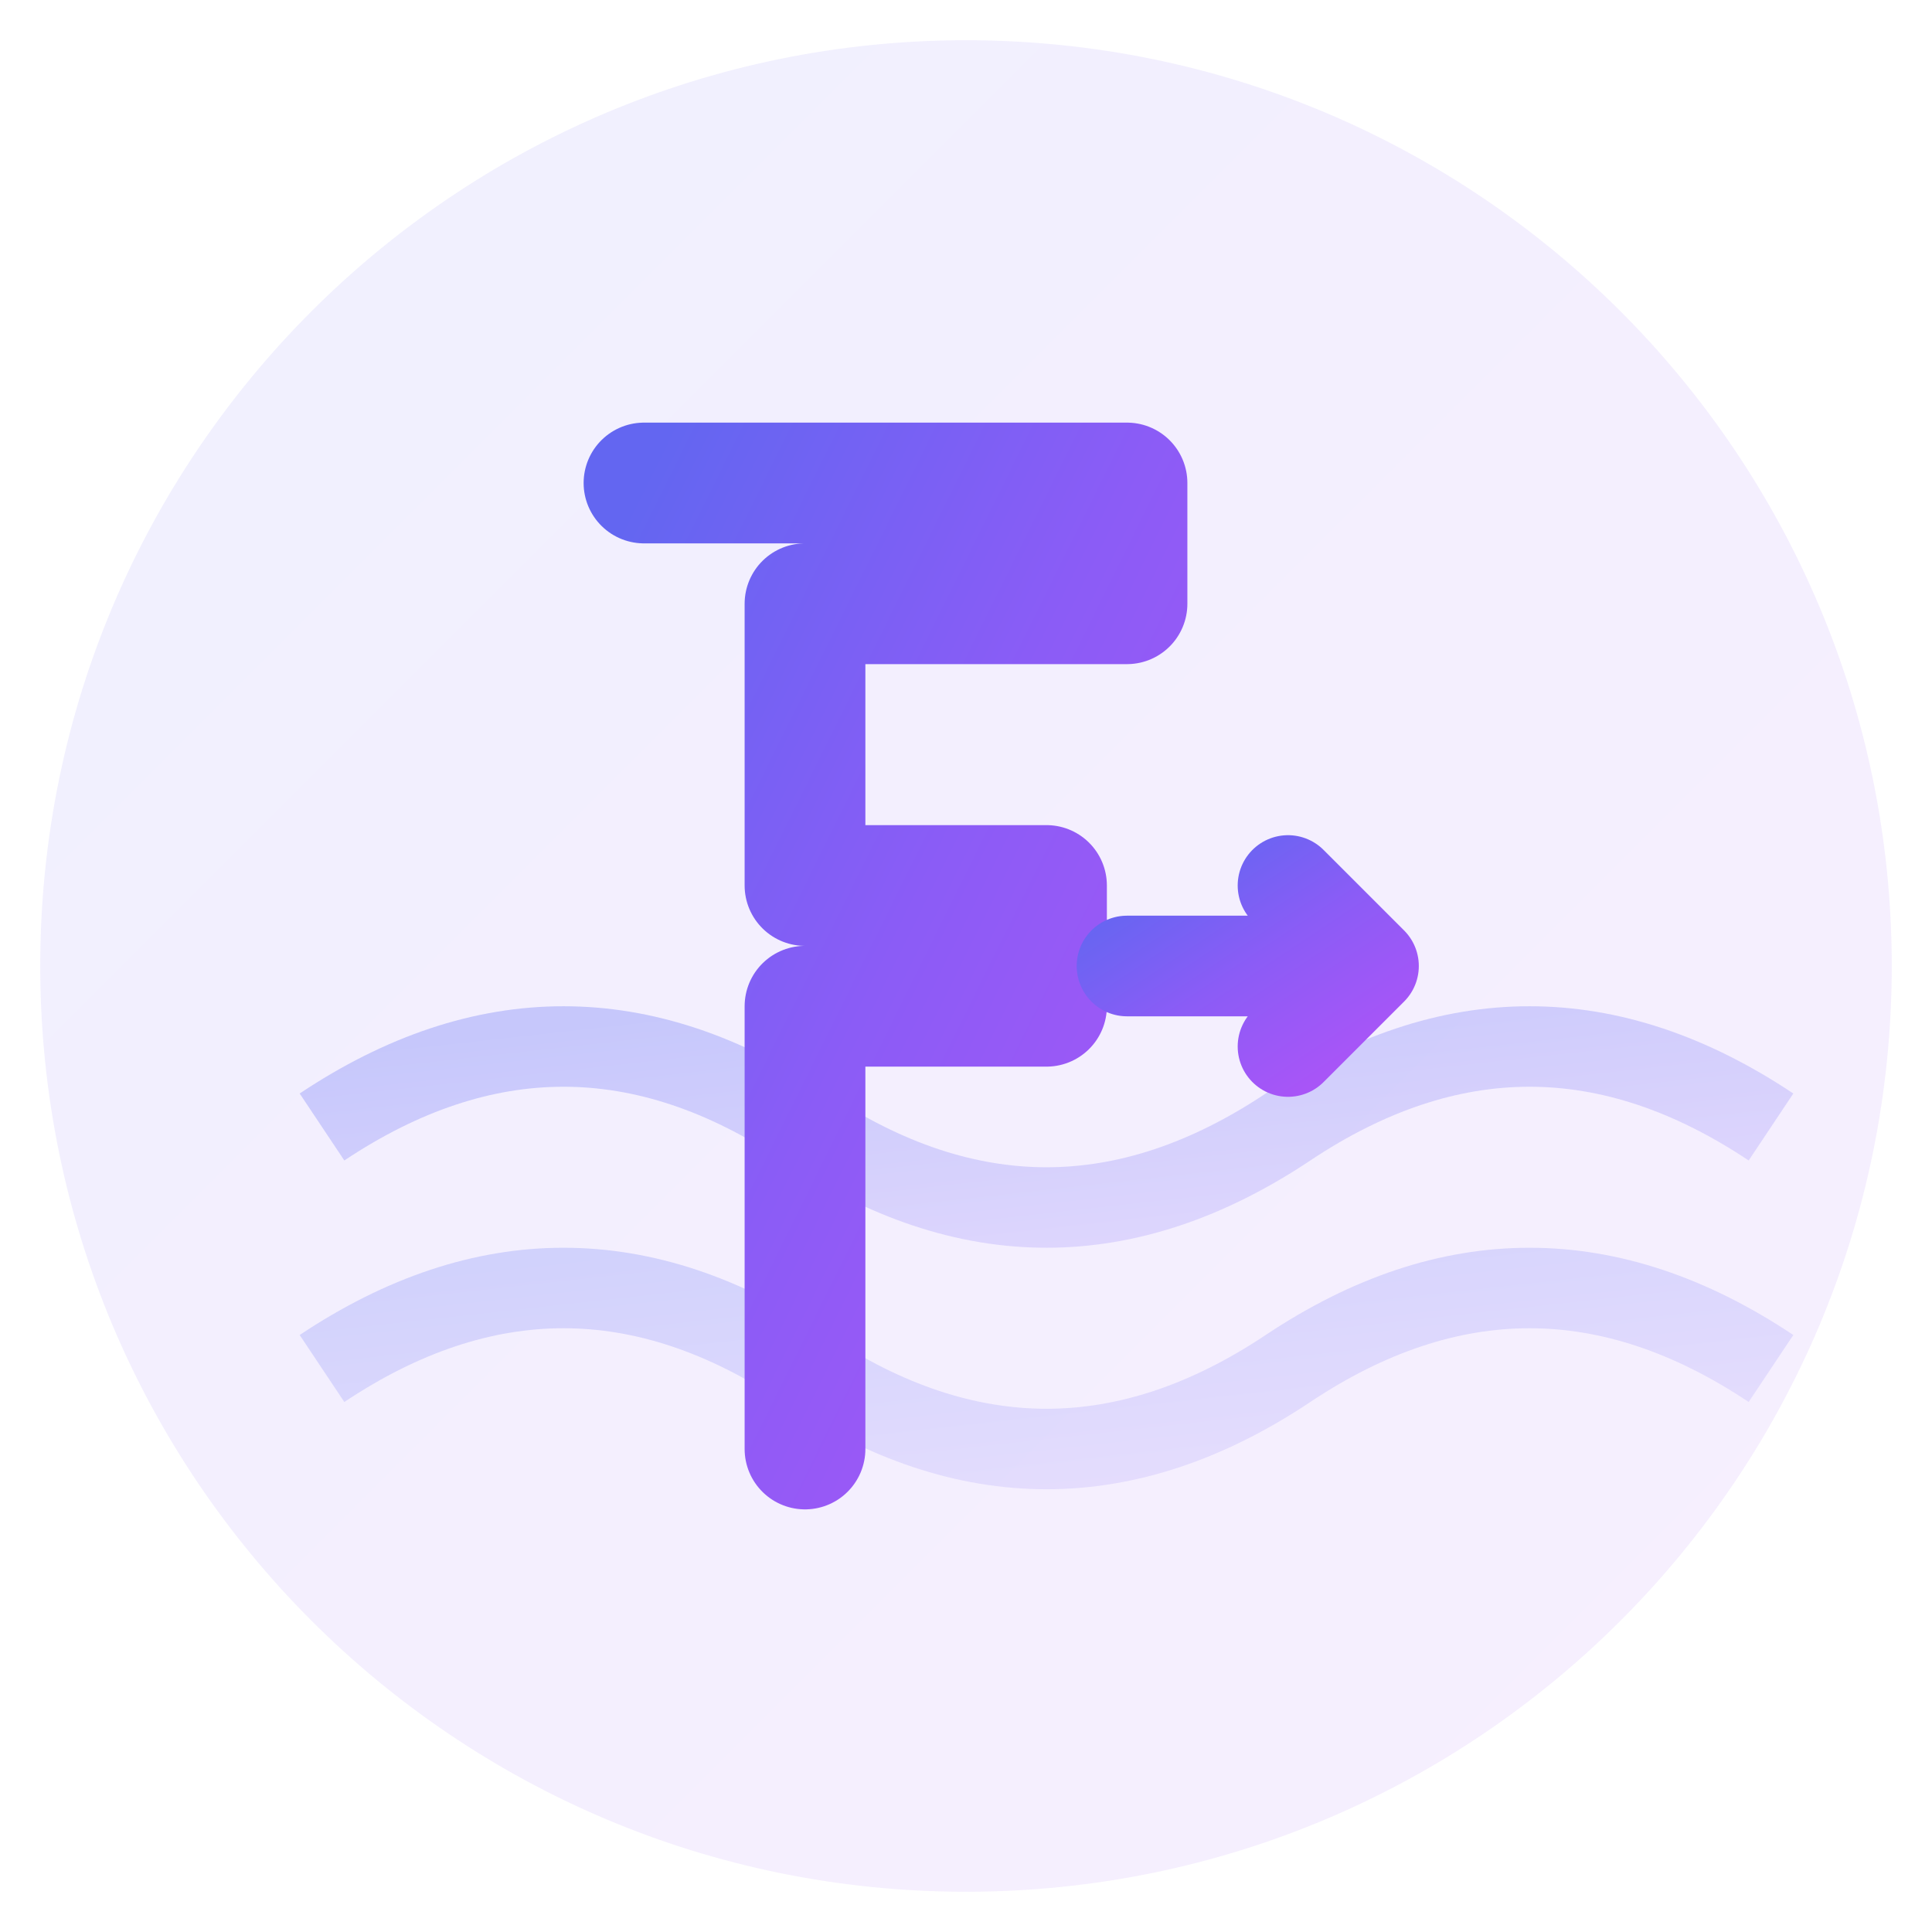
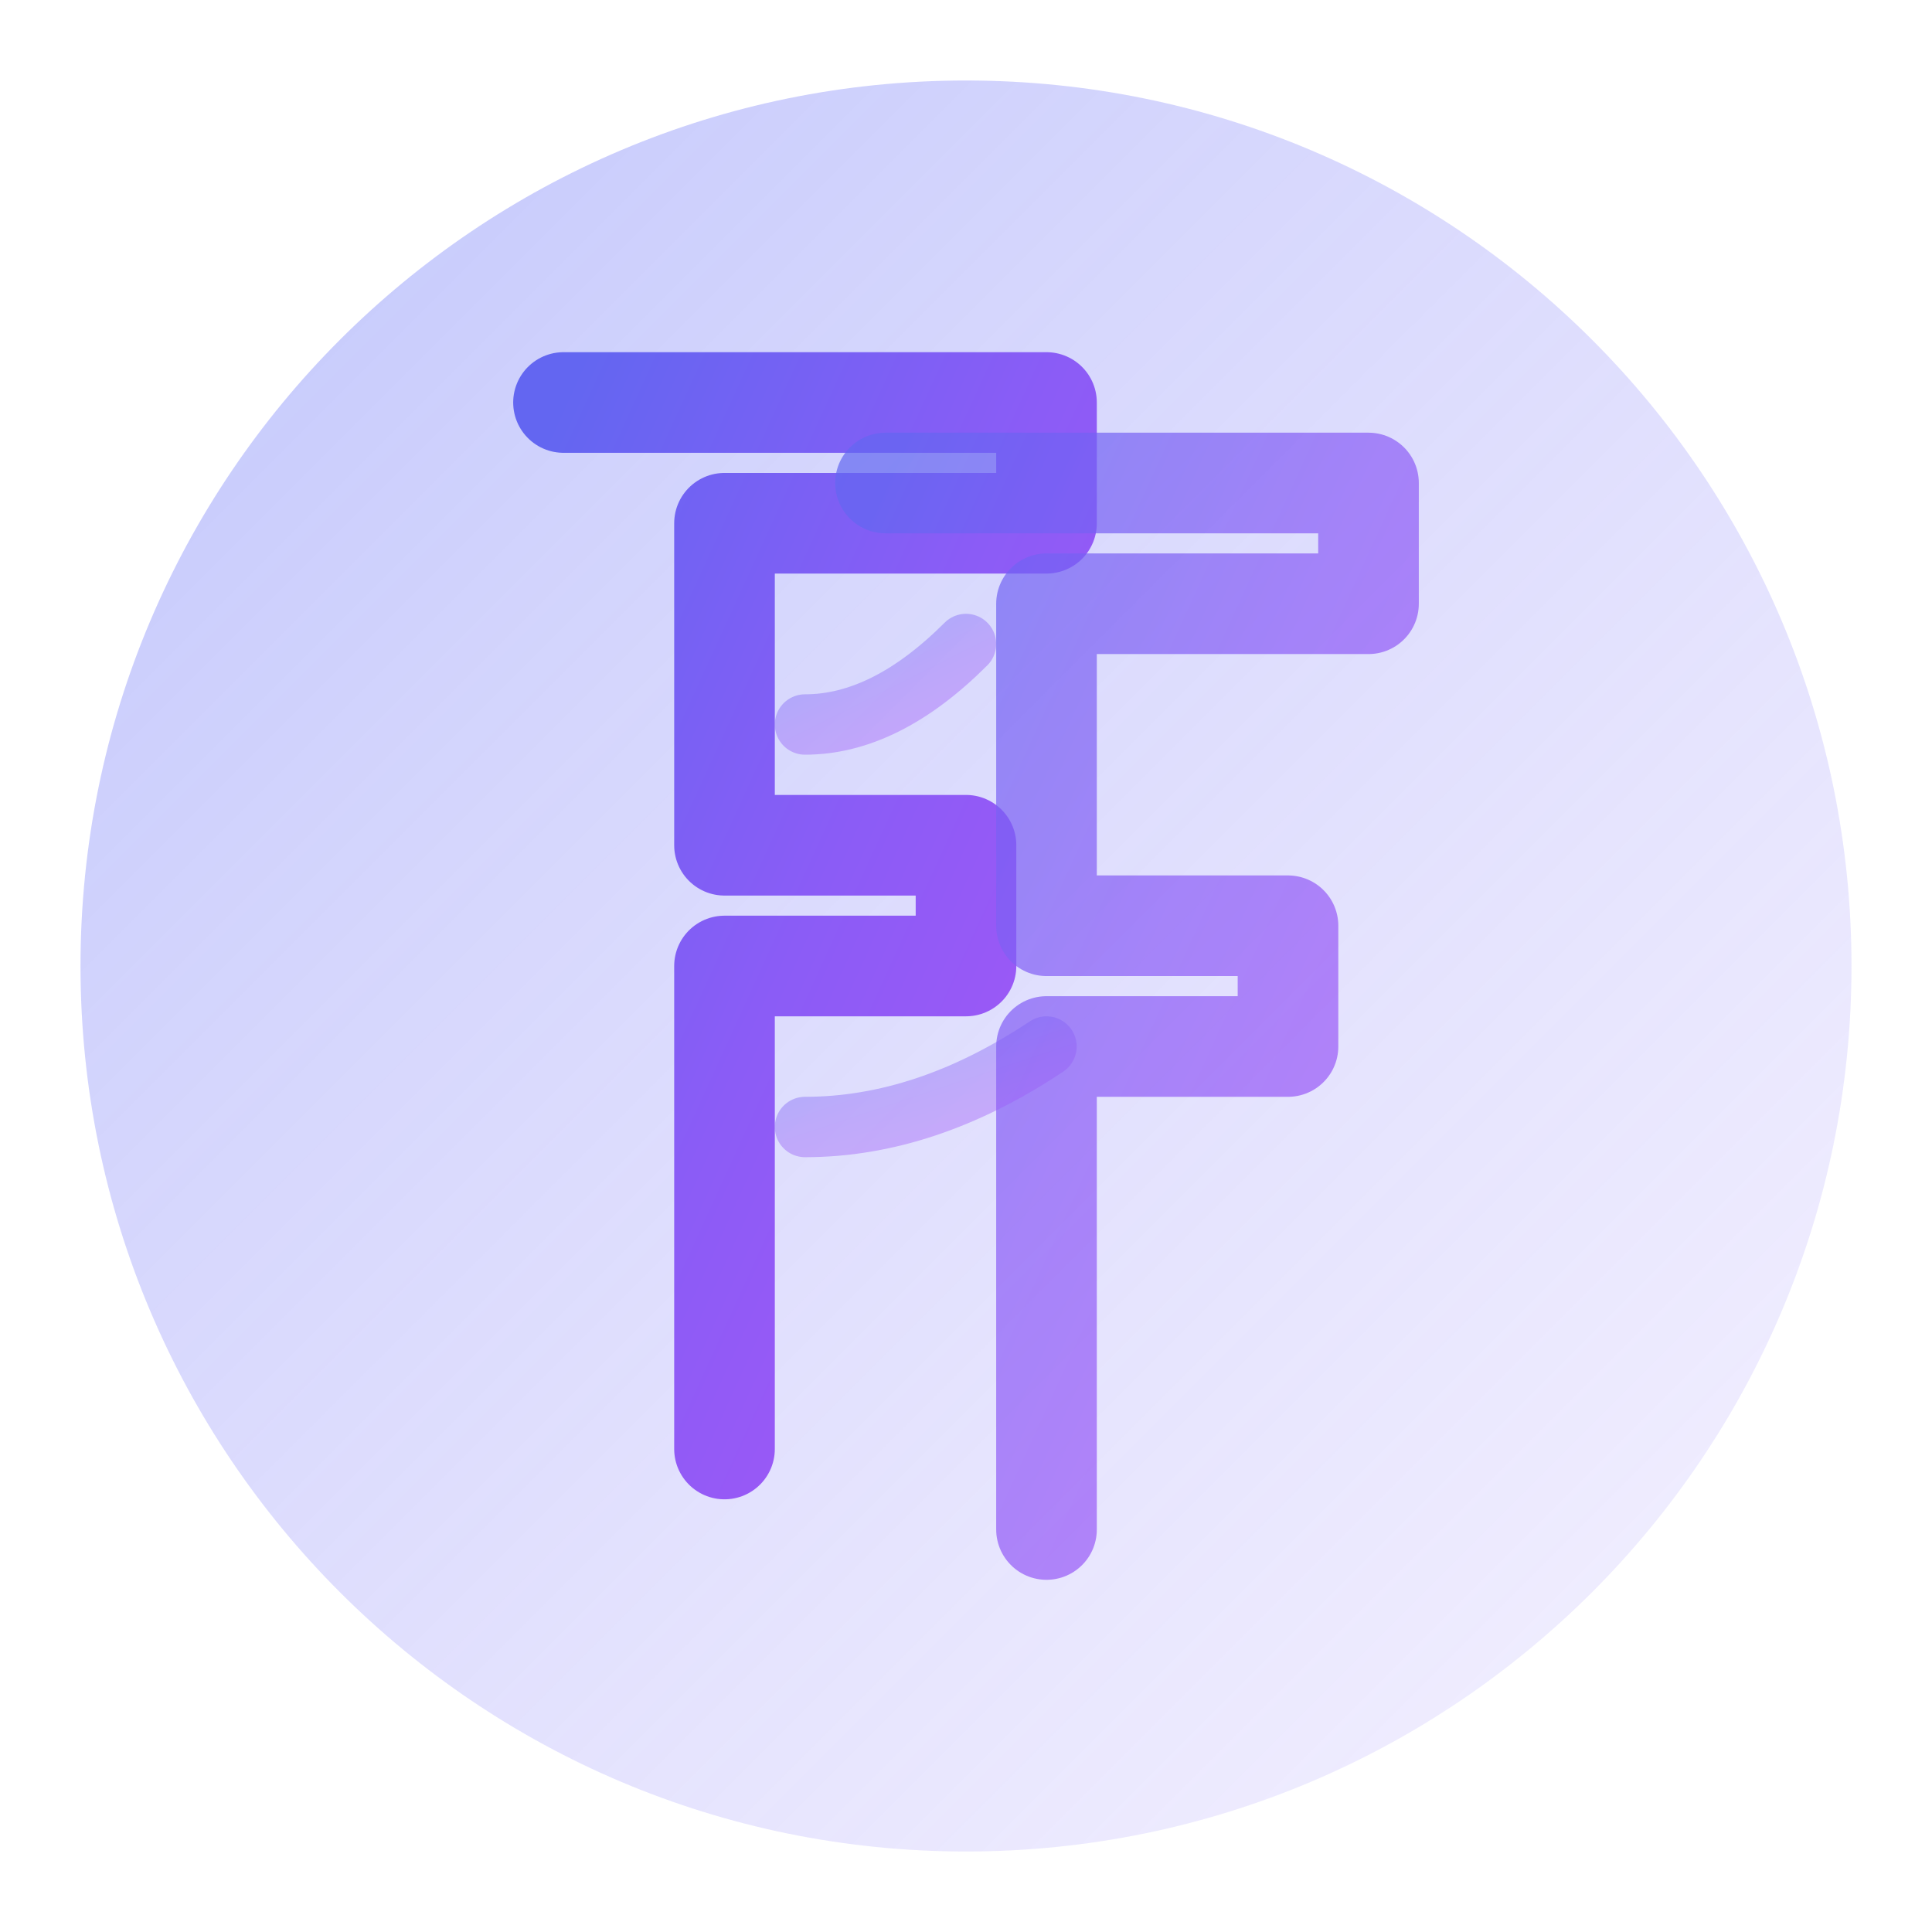
<svg xmlns="http://www.w3.org/2000/svg" width="48" height="48" viewBox="0 0 48 48" fill="none">
  <defs>
    <linearGradient id="finflow-gradient" x1="0%" y1="0%" x2="100%" y2="100%">
      <stop offset="0%" stop-color="#6366f1" />
      <stop offset="50%" stop-color="#8b5cf6" />
      <stop offset="100%" stop-color="#a855f7" />
    </linearGradient>
-     <linearGradient id="finflow-gradient-light" x1="0%" y1="0%" x2="100%" y2="100%">
-       <stop offset="0%" stop-color="#818cf8" />
-       <stop offset="100%" stop-color="#c4b5fd" />
+     <linearGradient id="finflow-gradient-glow" x1="0%" y1="0%" x2="100%" y2="100%">
+       <stop offset="0%" stop-color="#818cf8" stop-opacity="0.5" />
+       <stop offset="100%" stop-color="#c4b5fd" stop-opacity="0.2" />
    </linearGradient>
  </defs>
-   <circle cx="24" cy="24" r="23" fill="url(#finflow-gradient)" opacity="0.1" />
-   <path d="M8 28 Q14 24, 20 28 T32 28 T44 28" stroke="url(#finflow-gradient-light)" stroke-width="2" fill="none" opacity="0.4" />
-   <path d="M8 34 Q14 30, 20 34 T32 34 T44 34" stroke="url(#finflow-gradient-light)" stroke-width="2" fill="none" opacity="0.3" />
-   <path d="M16 12 L28 12 L28 15 L20 15 L20 22 L26 22 L26 25 L20 25 L20 36" stroke="url(#finflow-gradient)" stroke-width="3" stroke-linecap="round" stroke-linejoin="round" fill="none" />
-   <path d="M28 24 L34 24 L32 22 M34 24 L32 26" stroke="url(#finflow-gradient)" stroke-width="2.5" stroke-linecap="round" stroke-linejoin="round" fill="none" />
+   <circle cx="24" cy="24" r="22" fill="url(#finflow-gradient-glow)" />
+   <path d="M14 10 L26 10 L26 13 L18 13 L18 21 L24 21 L24 24 L18 24 L18 36" stroke="url(#finflow-gradient)" stroke-width="2.5" stroke-linecap="round" stroke-linejoin="round" fill="none" />
+   <path d="M22 12 L34 12 L34 15 L26 15 L26 23 L32 23 L32 26 L26 26 L26 38" stroke="url(#finflow-gradient)" stroke-width="2.5" stroke-linecap="round" stroke-linejoin="round" fill="none" opacity="0.7" />
+   <path d="M20 18 Q22 18, 24 16" stroke="url(#finflow-gradient)" stroke-width="1.5" stroke-linecap="round" fill="none" opacity="0.4" />
+   <path d="M20 28 Q23 28, 26 26" stroke="url(#finflow-gradient)" stroke-width="1.5" stroke-linecap="round" fill="none" opacity="0.4" />
</svg>
